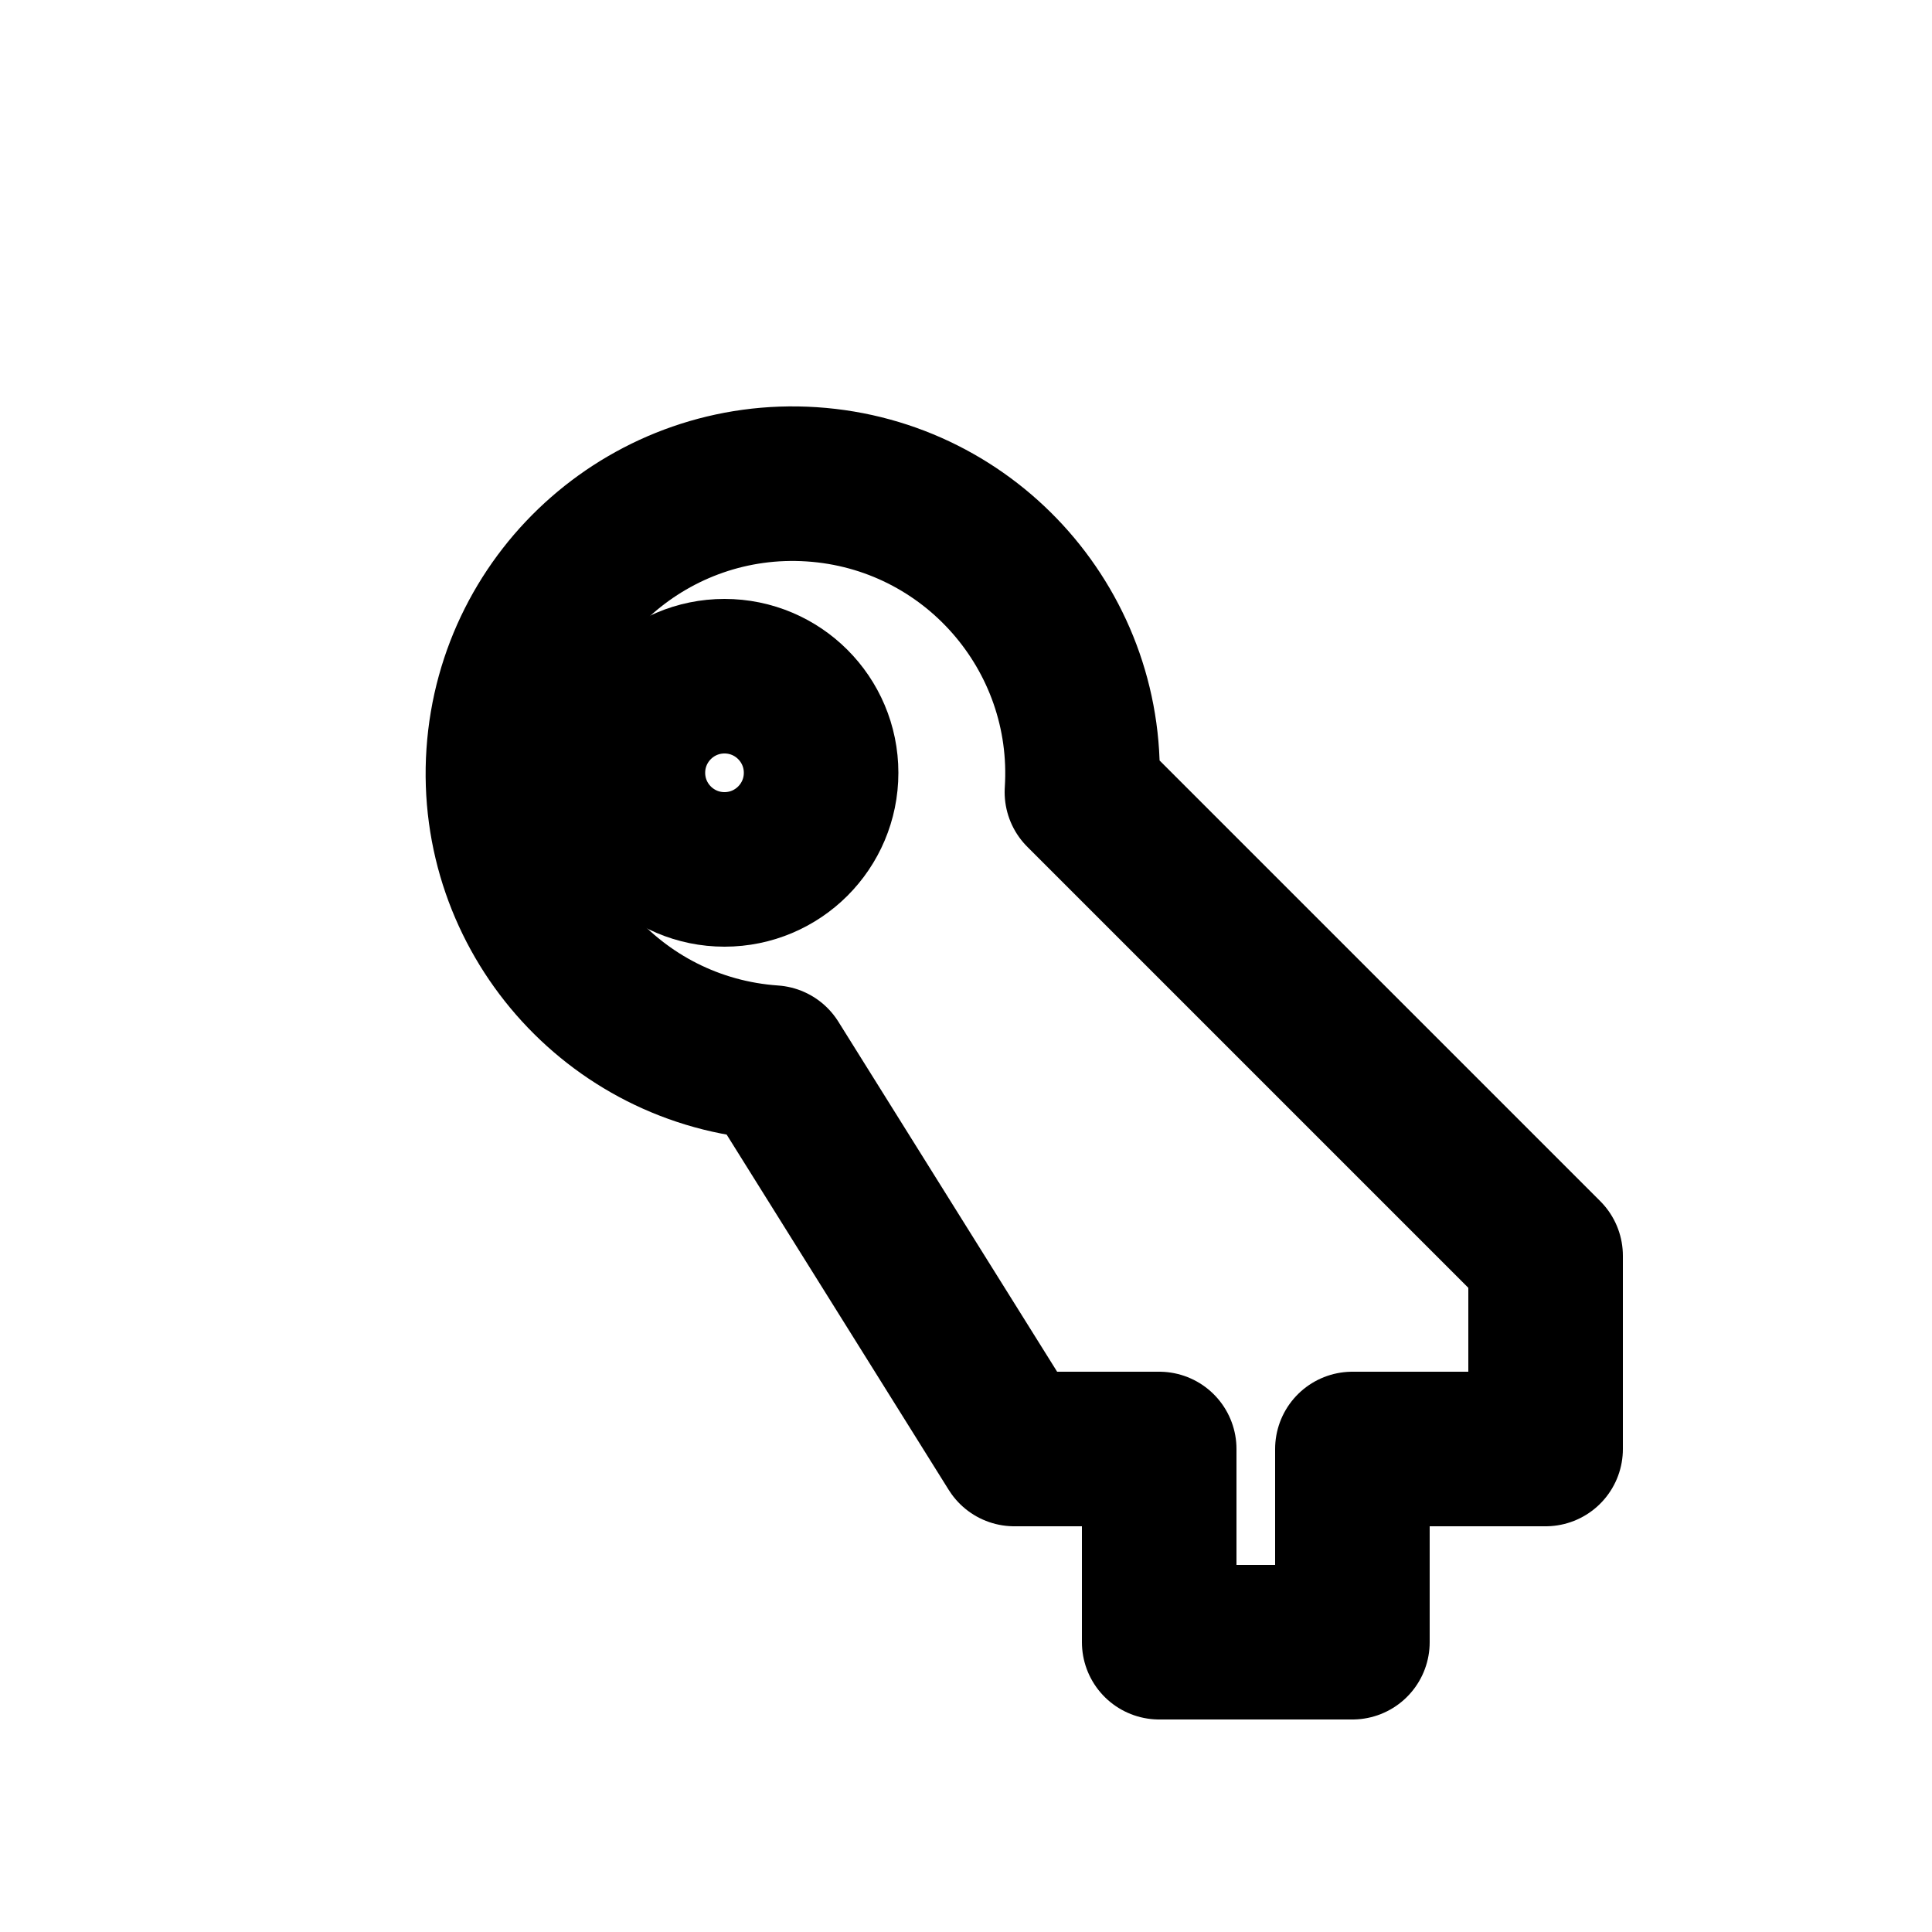
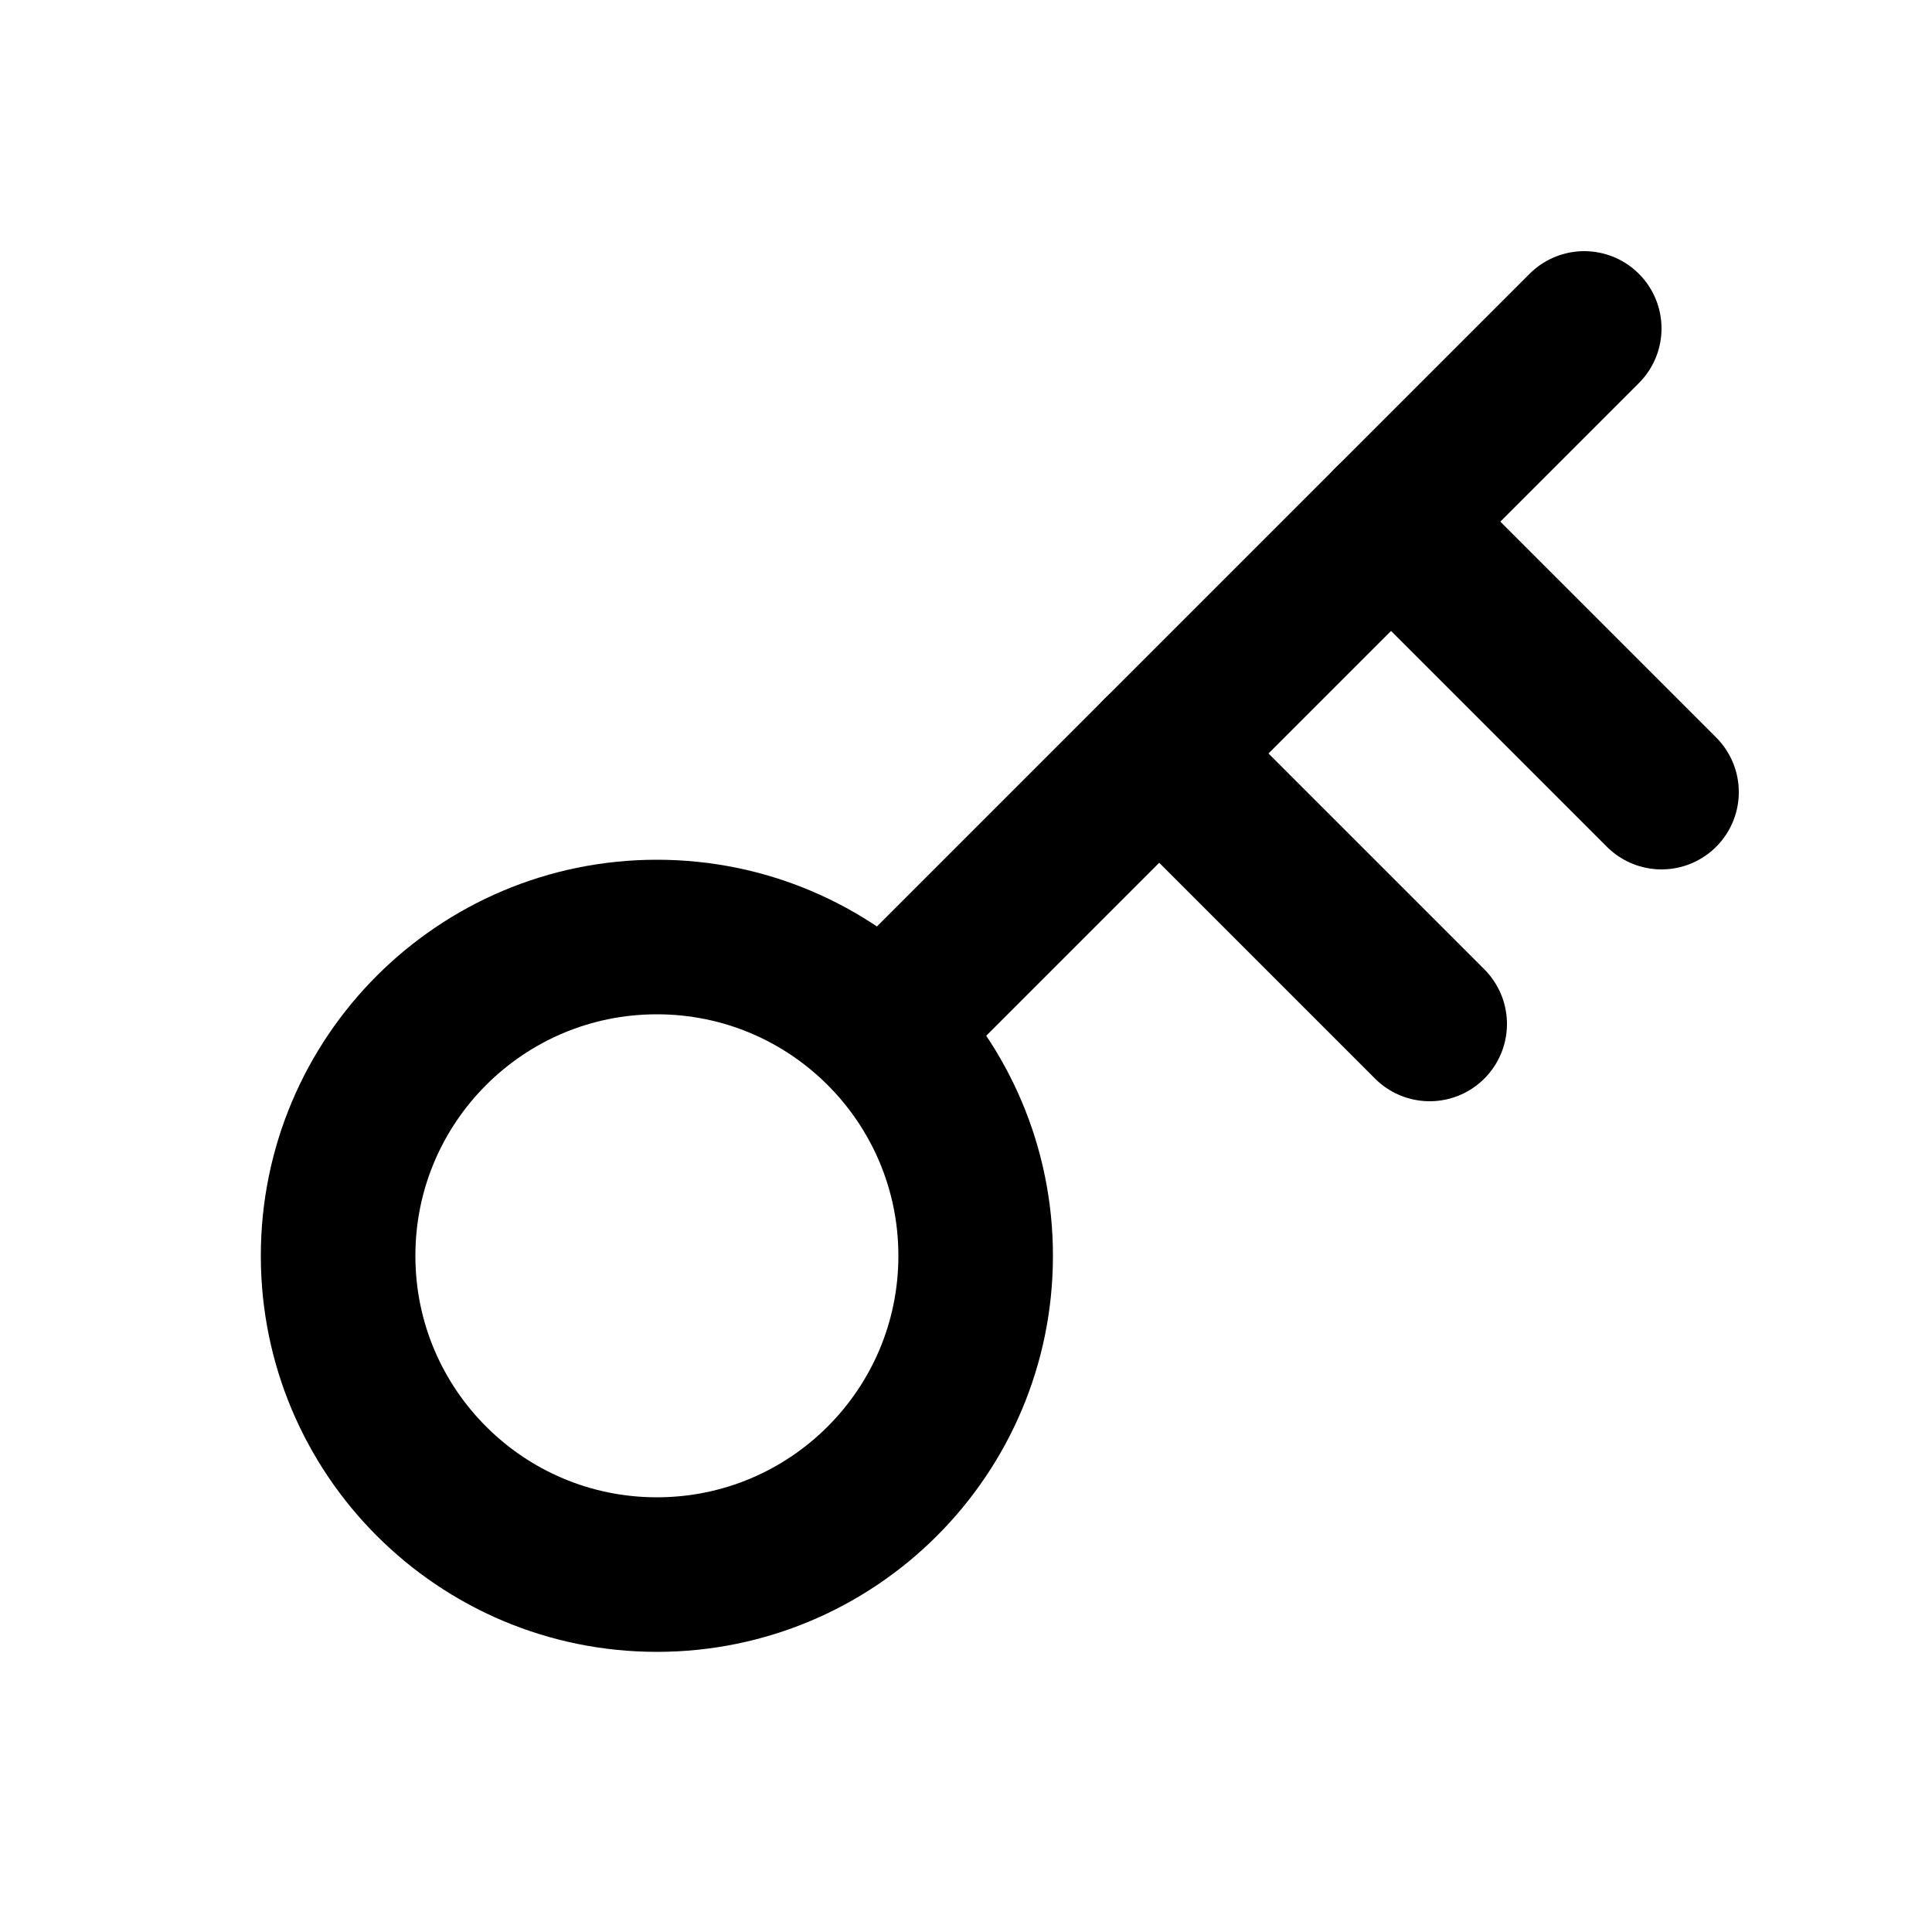
<svg xmlns="http://www.w3.org/2000/svg" viewBox="0 0 20 20" fill="none" stroke="currentColor" stroke-width="1.6" stroke-linecap="round" stroke-linejoin="round">
-   <path d="M8 11a3 3 0 113.2-2.8L16 13v2h-2v2h-2v-2h-1.5z" />
-   <circle cx="7.5" cy="8" r="1" />
+   <circle cx="6.8" cy="13" r="3.3" />
+   <path d="M9.2 10.6L16.4 3.4" />
+   <path d="M12 7.8l2.8 2.8" />
+   <path d="M14.4 5.4l2.8 2.8" />
</svg>
